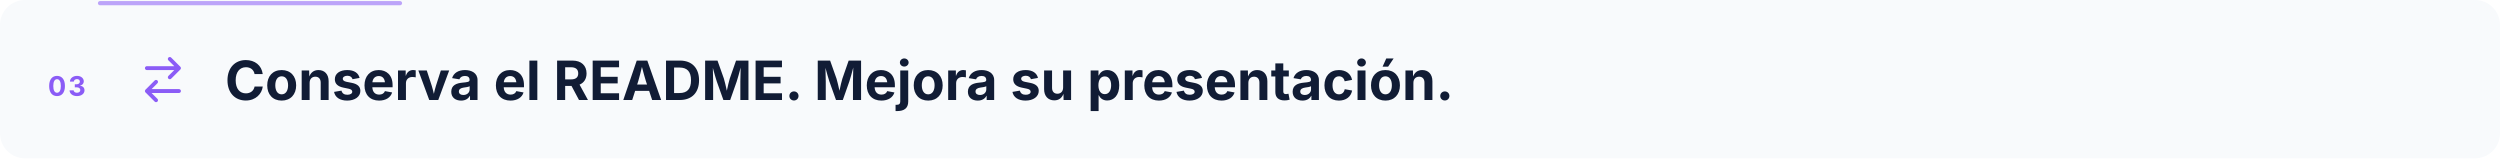
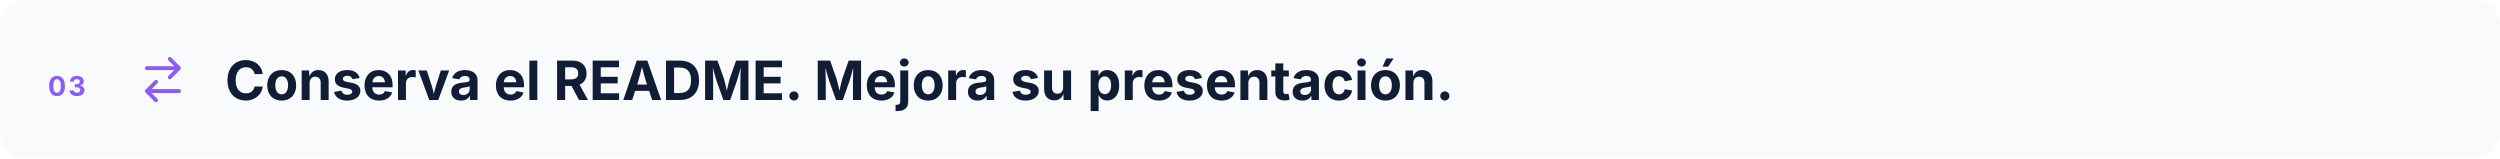
- <svg xmlns="http://www.w3.org/2000/svg" width="1200" height="76" viewBox="0 0 1200 76" role="img" aria-label="03 · Conserva el README. Mejora su presentación." data-readme-motion="subtle">
+ <svg xmlns="http://www.w3.org/2000/svg" width="1200" height="76" viewBox="0 0 1200 76" role="img" aria-label="03 · Conserva el README. Mejora su presentación.">
  <defs>
    <linearGradient id="brand">
      <stop stop-color="#8b5cf6" />
      <stop offset="1" stop-color="#22d3ee" />
    </linearGradient>
  </defs>
  <style>text{font-family:Inter,Segoe UI,Arial,sans-serif}</style>
  <rect width="1200" height="76" rx="12" fill="#f8fafc" />
  <text x="23" y="46" font-size="13" fill="#8b5cf6" font-weight="700" letter-spacing="1">03</text>
  <g transform="translate(65 25) scale(1.1)" fill="none" stroke="#8b5cf6" stroke-width="1.7" stroke-linecap="round" stroke-linejoin="round">
    <path d="M5 7h14l-4-4m4 4-4 4M19 17H5l4 4m-4-4 4-4" />
  </g>
  <text x="108" y="48" font-size="26" fill="#111c35" font-weight="700">Conserva el README. Mejora su presentación.</text>
  <path d="M0 75h1200" stroke="url(#brand)" opacity=".5" />
-   <style data-readme-builder-motion="1">
- @keyframes rb-accent {0%,100%{filter:brightness(1)}50%{filter:brightness(1.3)}}
- @keyframes rb-trace {from{stroke-dashoffset:1200}to{stroke-dashoffset:0}}
- svg[data-readme-motion] .rb-motion-line{animation:rb-trace 2s ease-in-out 2;stroke-dasharray:144 1200;stroke-dashoffset:0;opacity:.55}
- svg[data-readme-motion] &gt; path,svg[data-readme-motion] &gt; g:not(.rb-motion-layer){animation:rb-accent 2s ease-in-out 2}
- @media (prefers-reduced-motion:reduce){svg[data-readme-motion] .rb-motion-line,svg[data-readme-motion] &gt; path,svg[data-readme-motion] &gt; g:not(.rb-motion-layer){animation:none!important;filter:none!important}}
- </style>
-   <g class="rb-motion-layer" aria-hidden="true" pointer-events="none">
-     <path class="rb-motion-line" d="M48 1.52h1104" fill="none" stroke="#8b5cf6" stroke-width="2" stroke-linecap="round" />
-   </g>
</svg>
